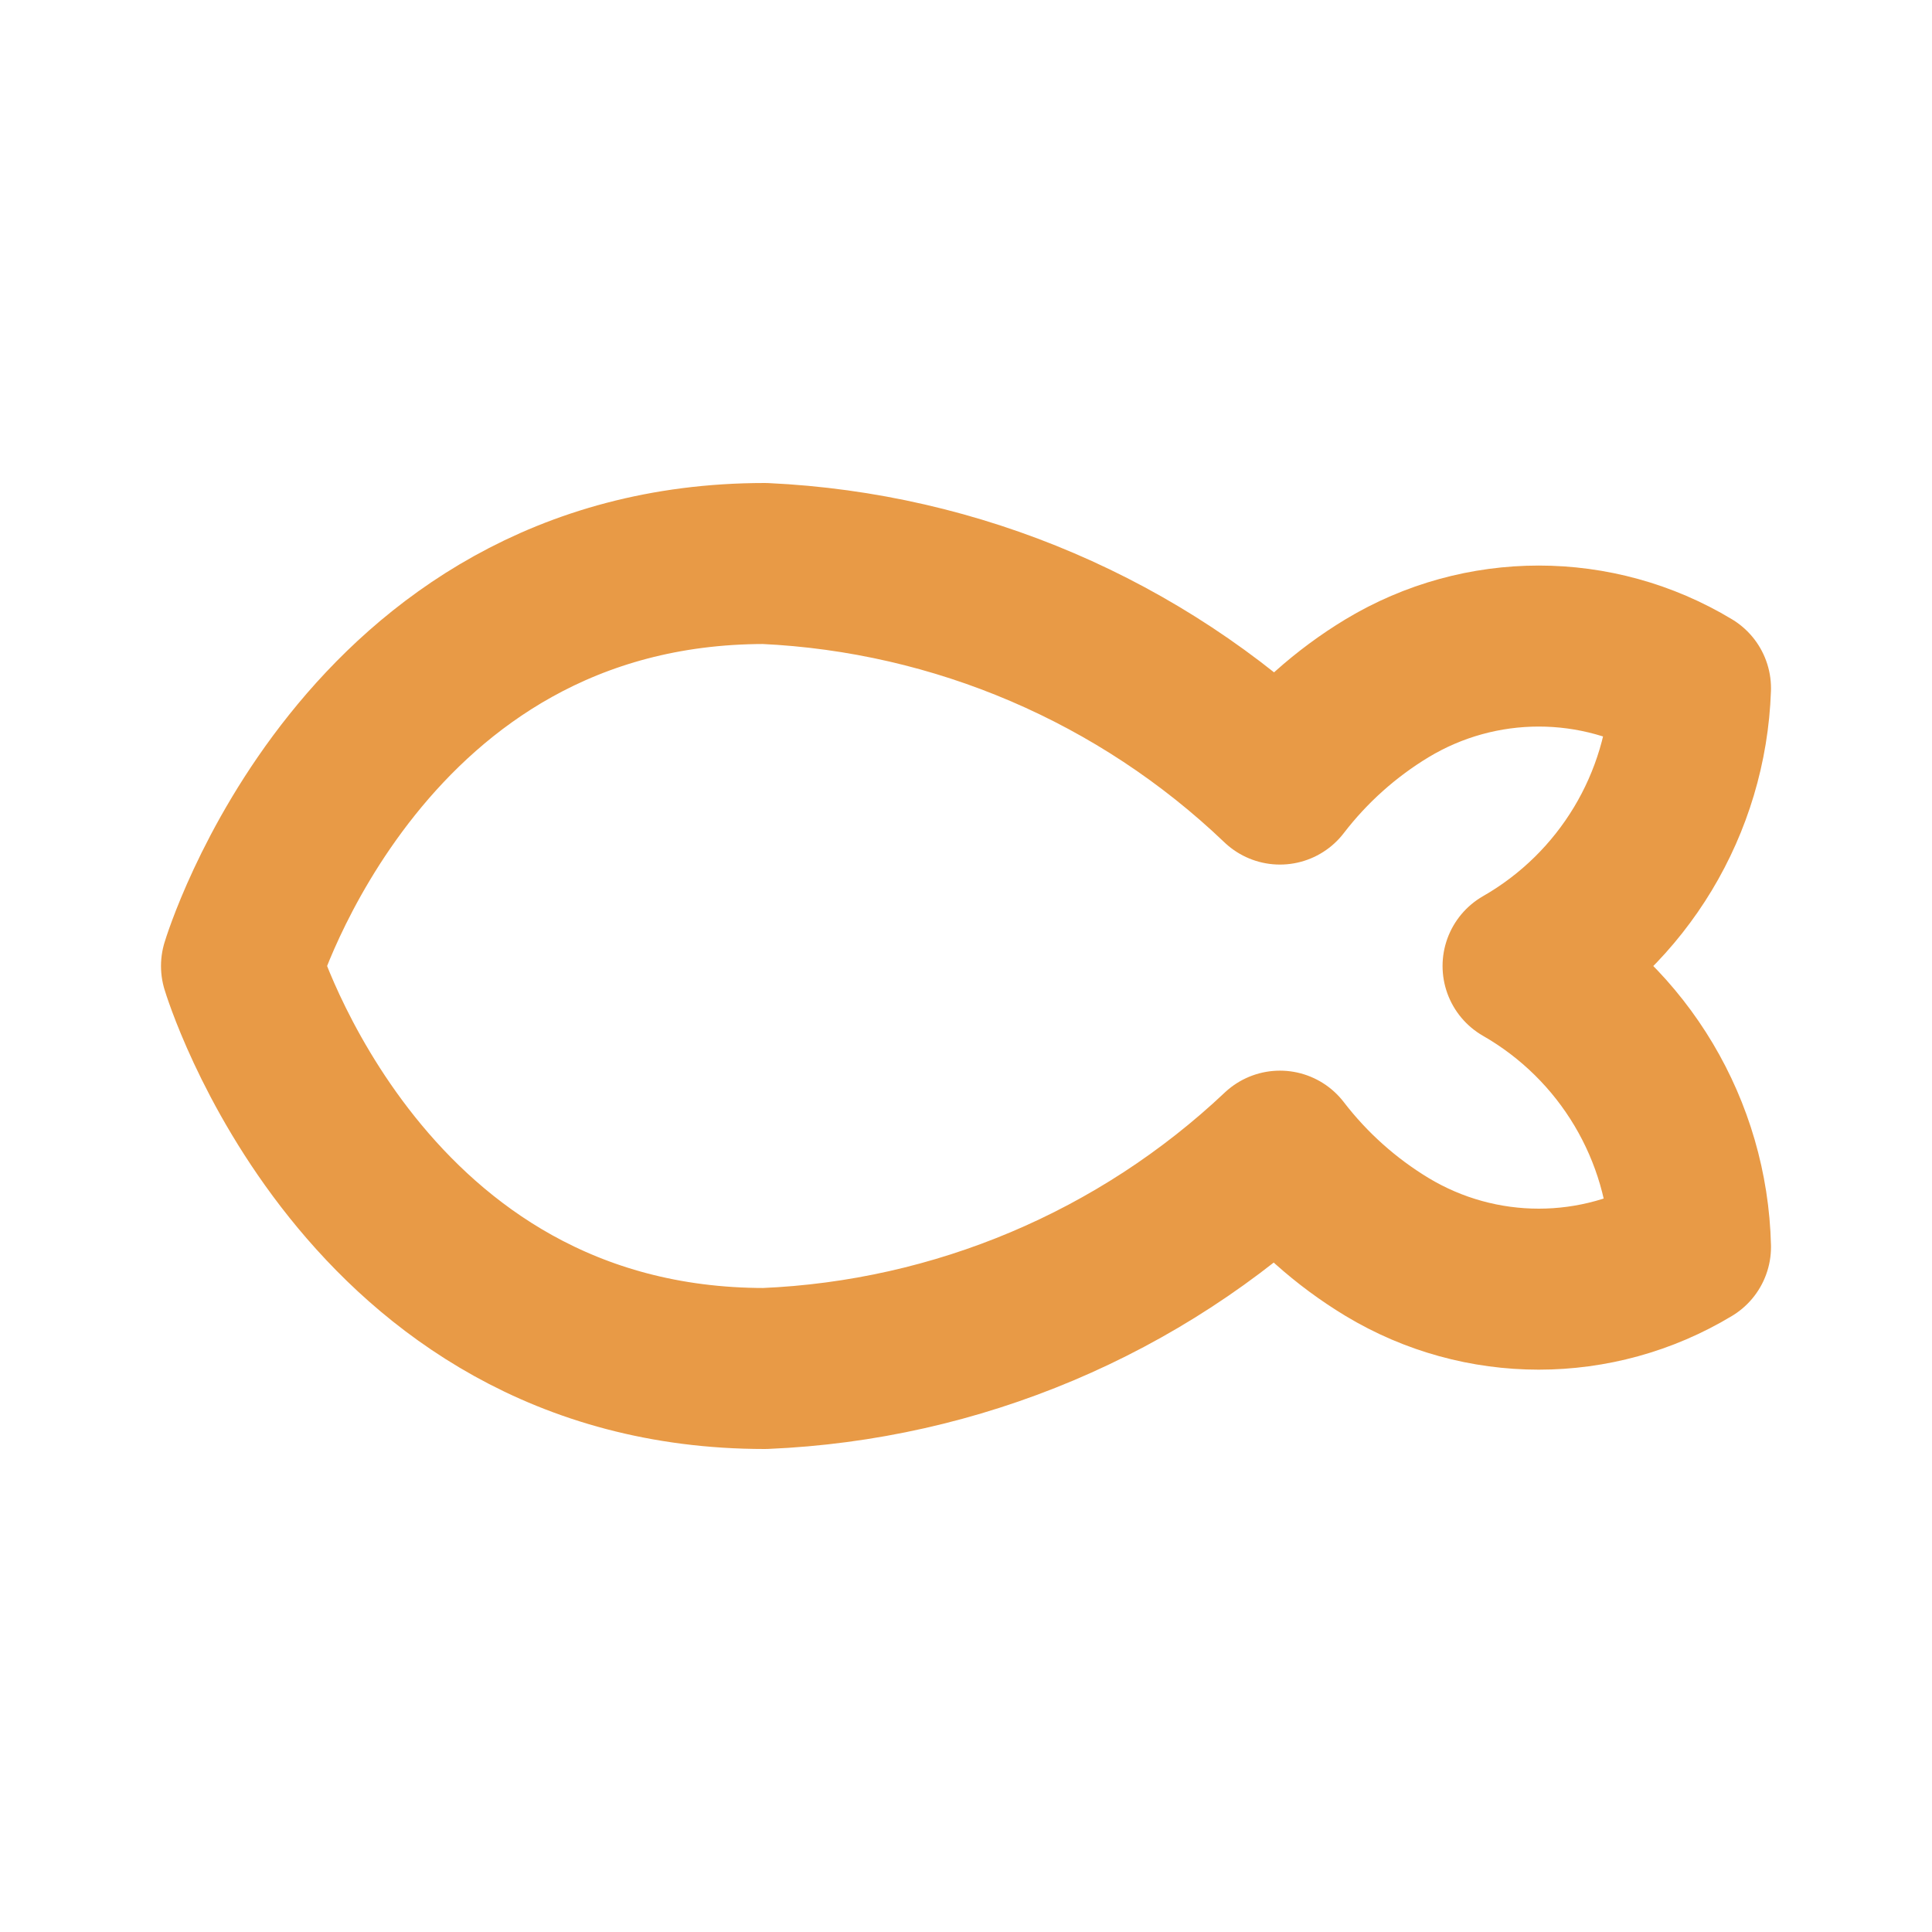
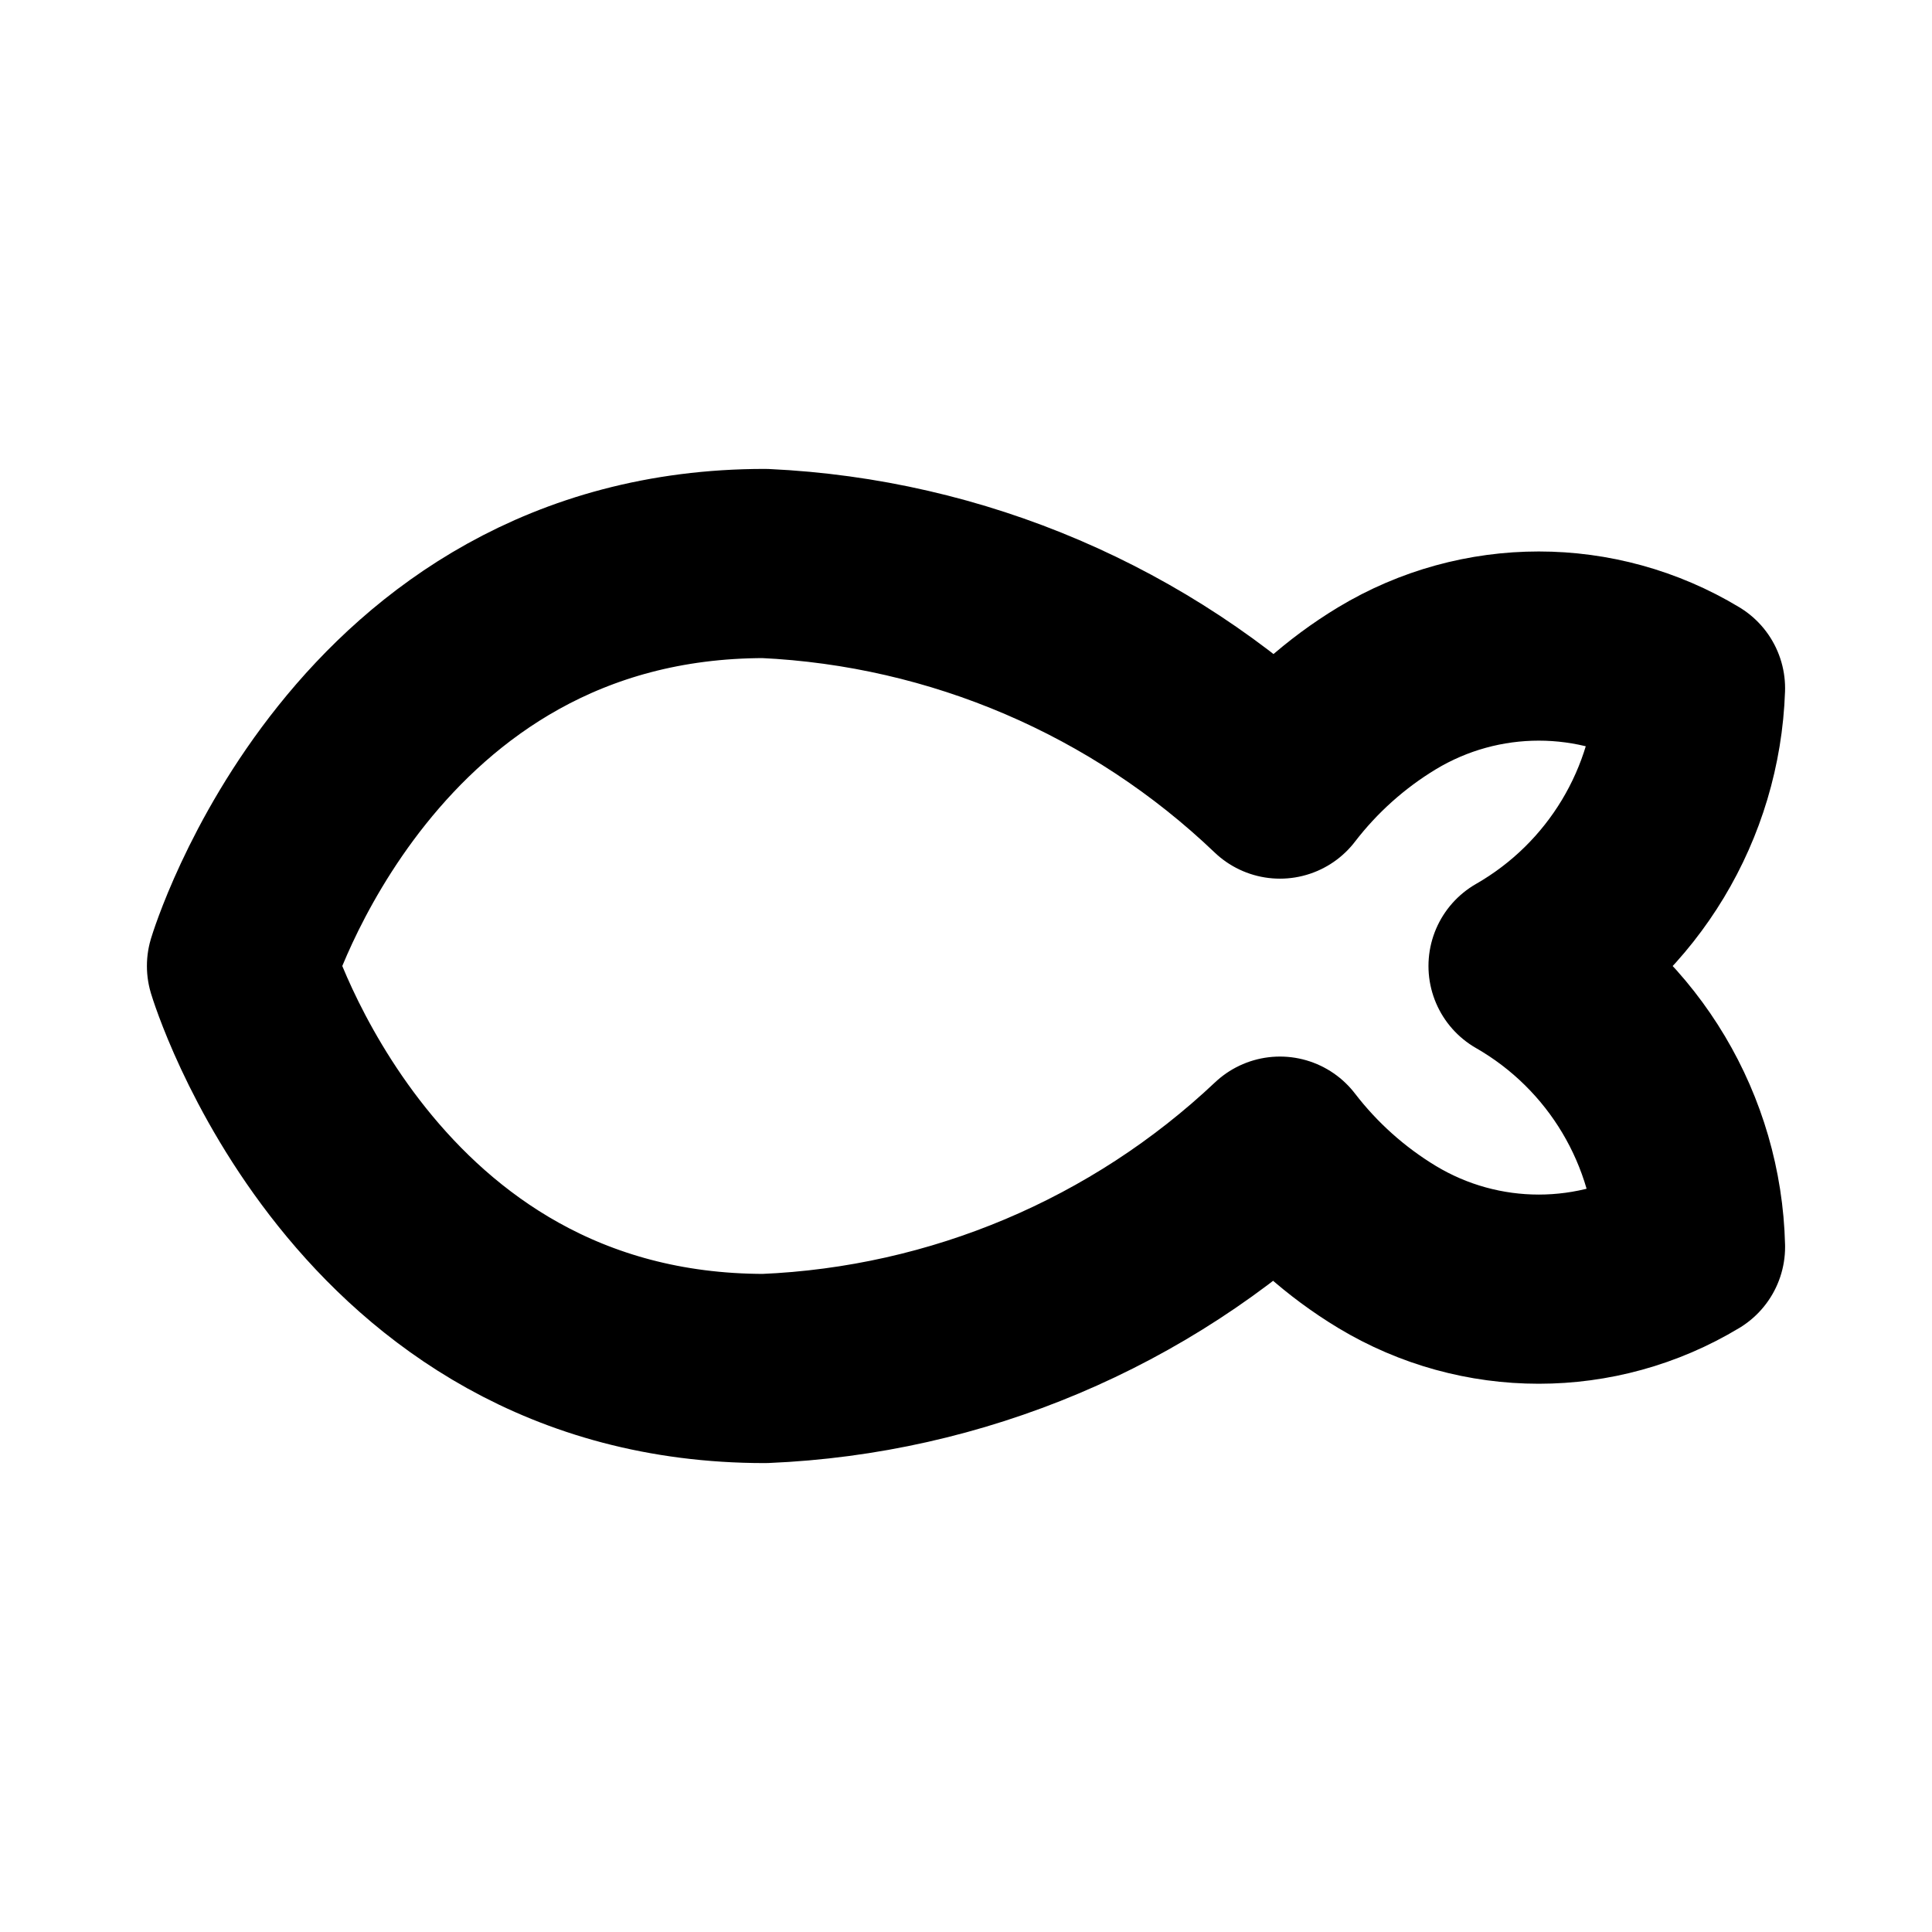
<svg xmlns="http://www.w3.org/2000/svg" fill="none" width="800px" height="800px" viewBox="0 0 24 24" id="fish-left" data-name="Line Color" class="icon line-color">
-   <path id="primary" d="M9.5,7a9.93,9.93,0,0,1,6.4,2.74,4.83,4.83,0,0,1,1.33-1.19,3.65,3.65,0,0,1,3.77,0A4.14,4.14,0,0,1,18.92,12,4.14,4.14,0,0,1,21,15.49a3.65,3.65,0,0,1-3.77,0,4.83,4.83,0,0,1-1.33-1.19A9.93,9.93,0,0,1,9.5,17C4.5,17,3,12,3,12S4.5,7,9.5,7Z" style="fill: none; stroke: #e89a46; stroke-linecap: round; stroke-linejoin: round; stroke-width: 2;" />
+   <path id="primary" d="M9.5,7a9.93,9.93,0,0,1,6.4,2.74,4.83,4.83,0,0,1,1.33-1.19,3.65,3.65,0,0,1,3.77,0A4.14,4.14,0,0,1,18.92,12,4.14,4.14,0,0,1,21,15.49a3.65,3.65,0,0,1-3.77,0,4.83,4.83,0,0,1-1.33-1.19A9.93,9.93,0,0,1,9.5,17C4.5,17,3,12,3,12S4.5,7,9.5,7Z" style="fill: none; stroke: currentColor; stroke-linecap: round; stroke-linejoin: round; stroke-width: 2.35;" />
</svg>
